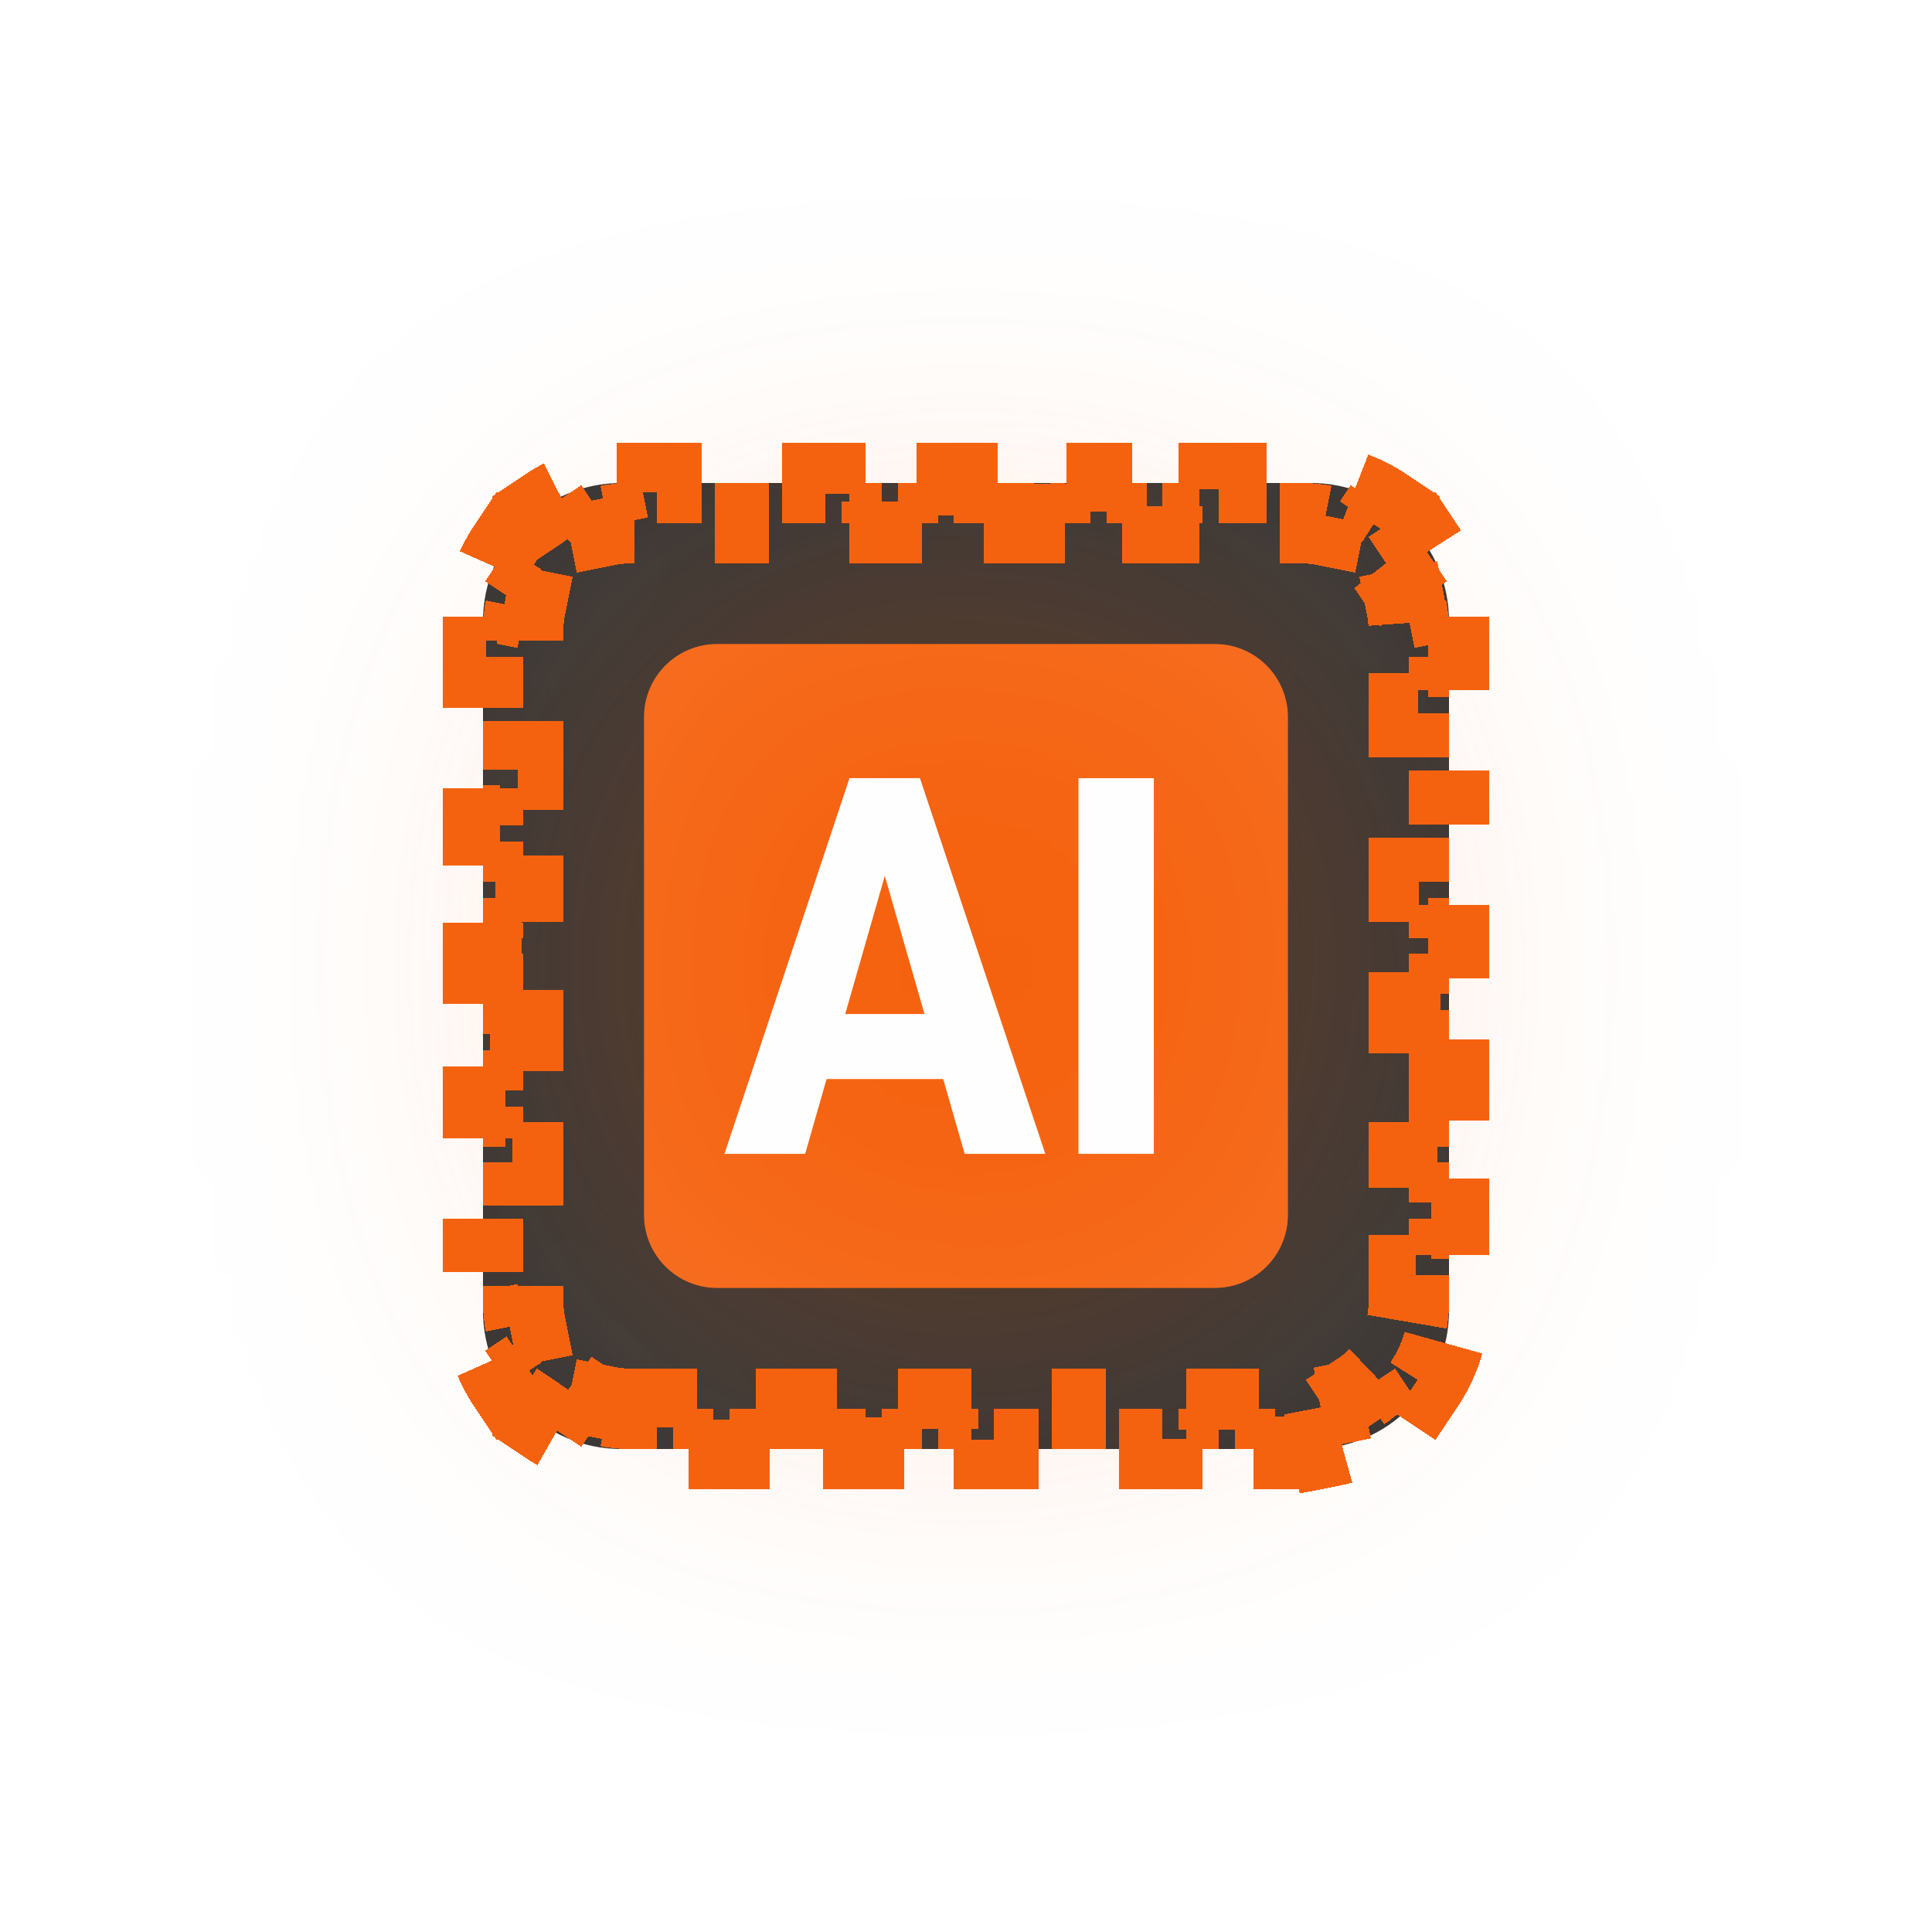
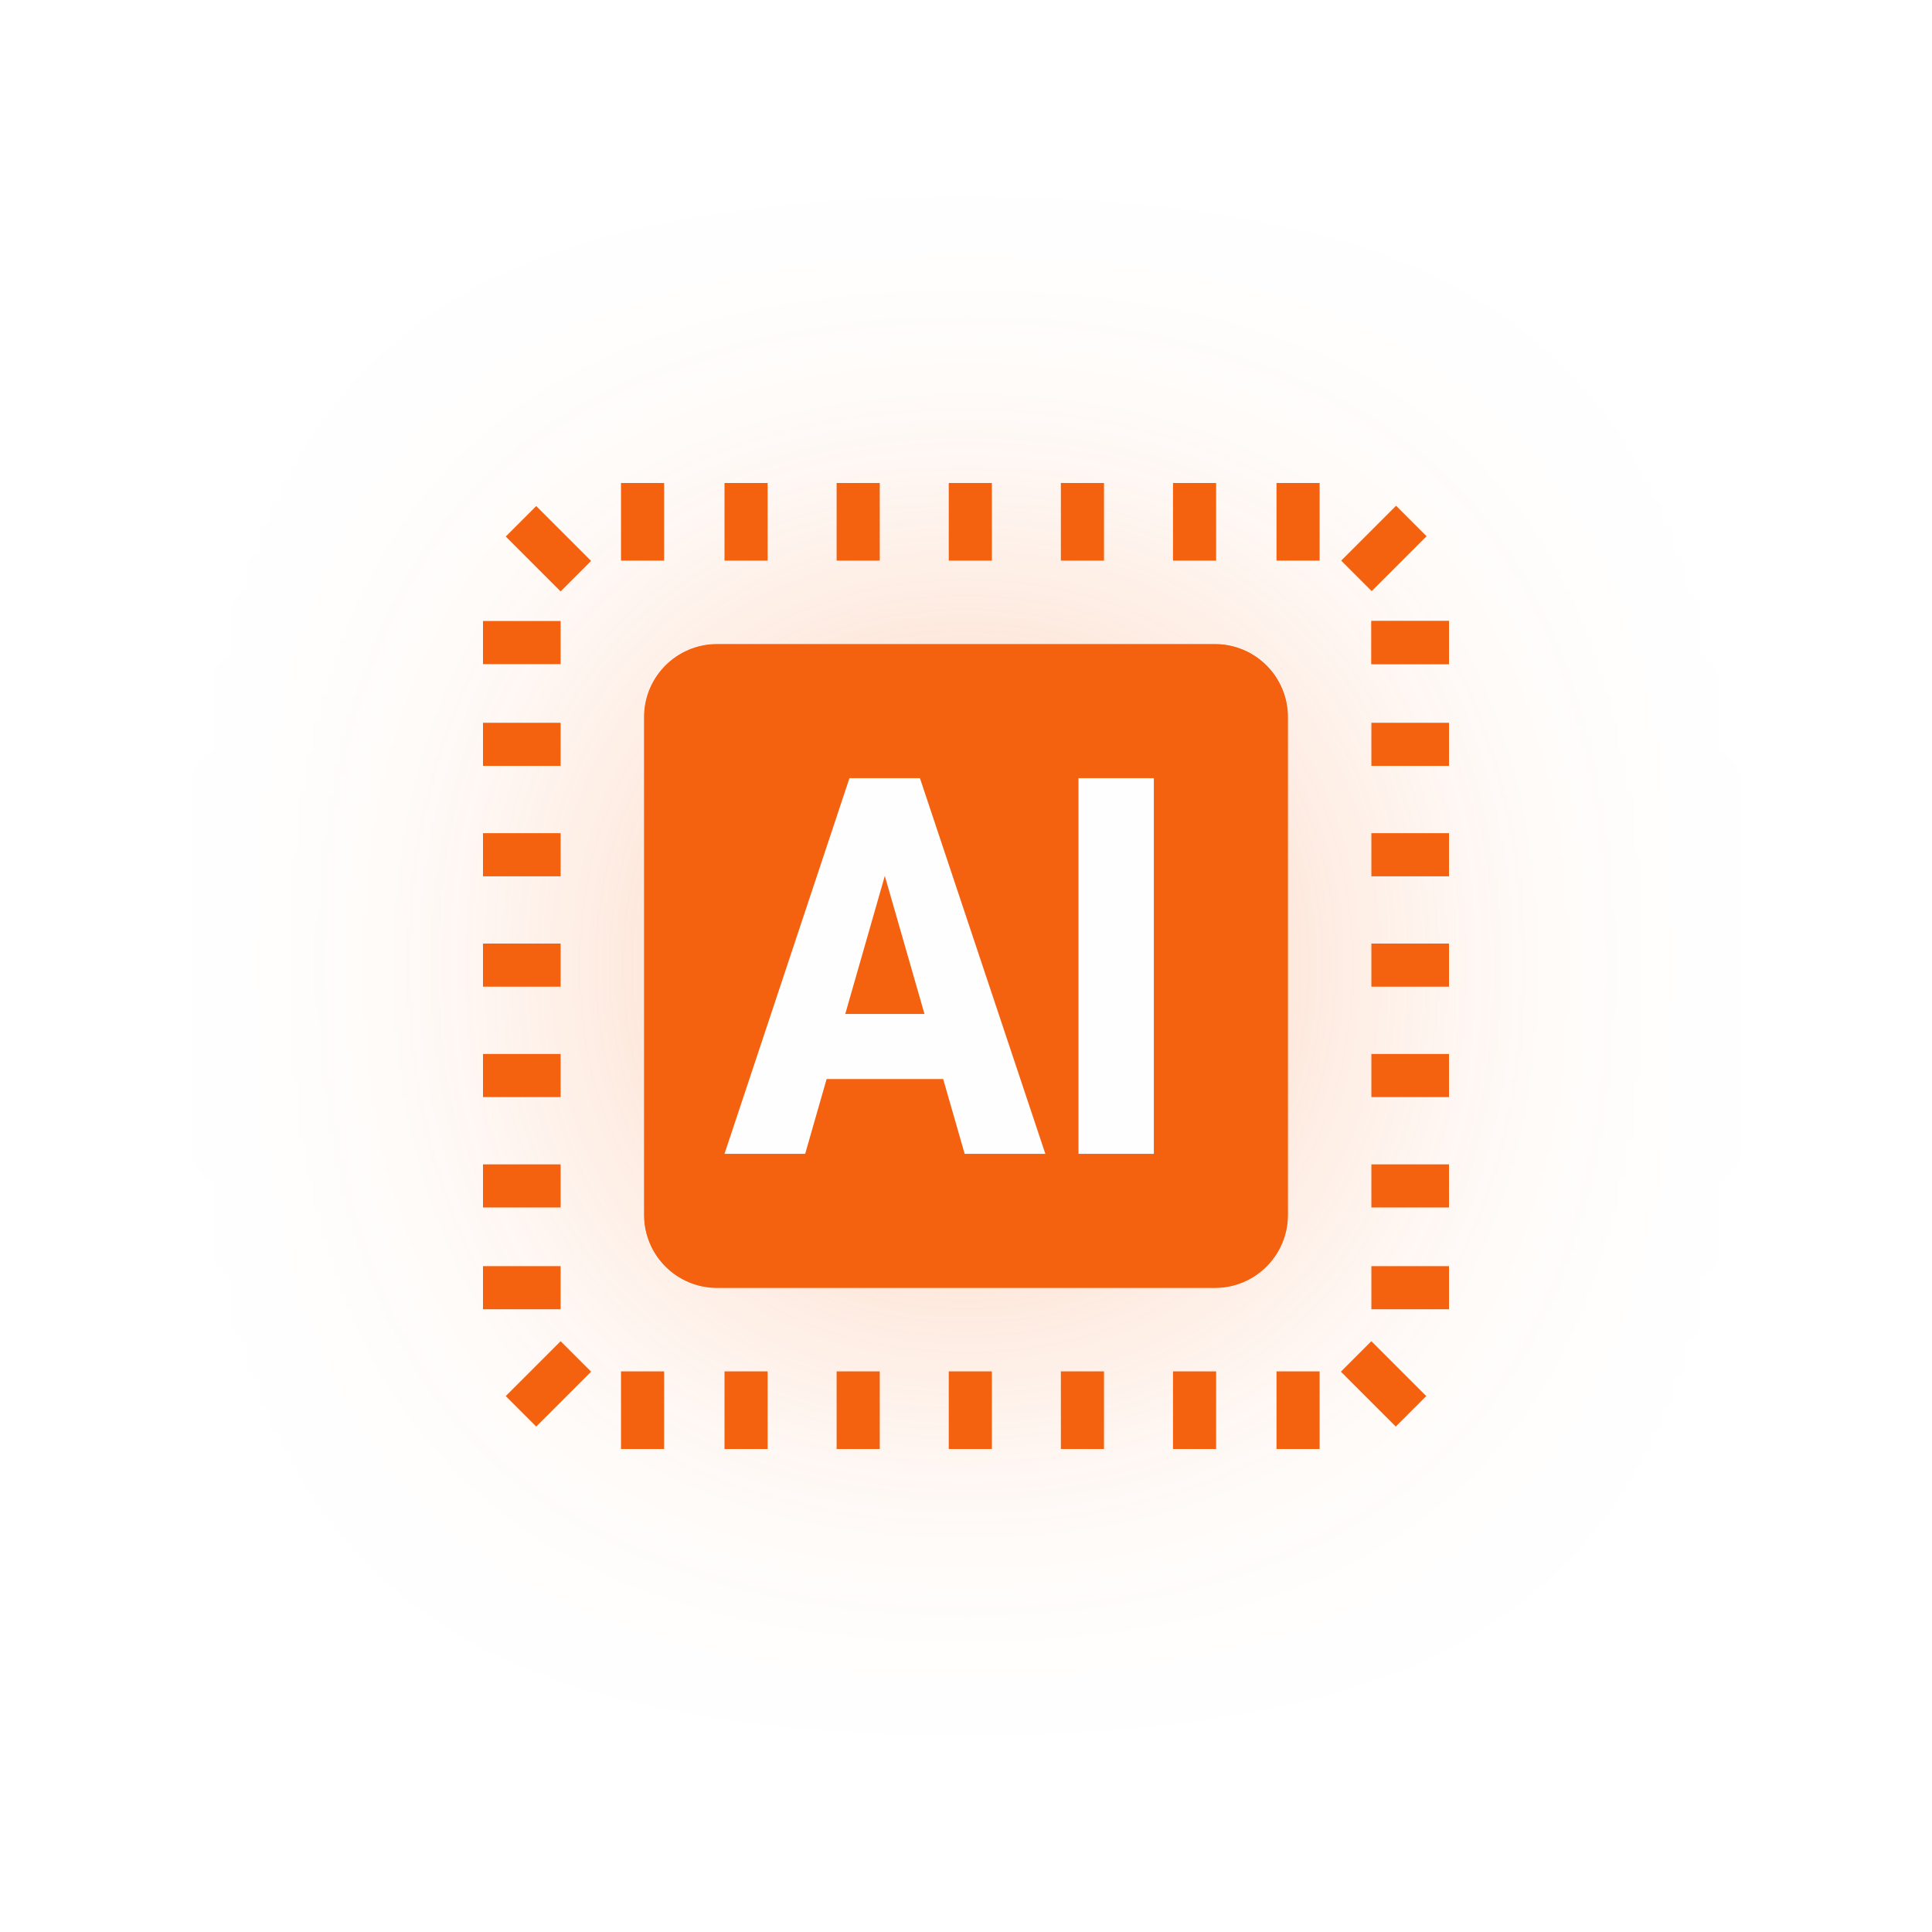
- <svg xmlns="http://www.w3.org/2000/svg" width="32" height="32" viewBox="0 0 32 32" fill="none">
-   <rect x="8" y="8" width="16" height="16" rx="2.286" fill="#292929" />
-   <g filter="url(#filter0_d_5537_39032)">
-     <path d="M10.666 11.876C10.666 11.208 11.208 10.666 11.876 10.666H20.123C20.791 10.666 21.333 11.208 21.333 11.876V20.123C21.333 20.791 20.791 21.333 20.123 21.333H11.876C11.208 21.333 10.666 20.791 10.666 20.123V11.876Z" fill="#F5620F" />
+ <svg xmlns="http://www.w3.org/2000/svg" width="224" height="224" viewBox="0 0 224 224" fill="none">
+   <g filter="url(#filter0_d_5467_21383)">
+     <path d="M74.666 83.136C74.666 78.458 78.458 74.666 83.135 74.666H140.864C145.541 74.666 149.333 78.458 149.333 83.136V140.864C149.333 145.541 145.541 149.333 140.864 149.333H83.135C78.458 149.333 74.666 145.541 74.666 140.864V83.136Z" fill="#F5620F" />
  </g>
-   <path d="M14.78 14.072L13.336 19.111H12L14.07 12.889H14.914L14.78 14.072ZM15.978 19.111L14.53 14.072L14.381 12.889H15.237L17.314 19.111H15.978ZM15.916 16.795V17.872H13.002V16.795H15.916Z" fill="#FFFEFE" />
-   <path d="M19.111 12.889V19.111H17.863V12.889H19.111Z" fill="#FFFEFE" />
-   <g filter="url(#filter1_d_5537_39032)">
-     <path d="M10.42 23.333C10.302 23.333 10.187 23.322 10.077 23.3L9.948 23.954C9.63 23.891 9.335 23.766 9.075 23.592L9.446 23.038C9.255 22.91 9.09 22.745 8.962 22.554L8.408 22.925C8.234 22.665 8.109 22.37 8.046 22.052L8.7 21.923C8.678 21.813 8.667 21.698 8.667 21.58V21.115H8V20.185H8.667V19.255H8V18.325H8.667V17.395H8V16.465H8.667V15.535H8V14.605H8.667V13.675H8V12.745H8.667V11.815H8V10.885H8.667V10.42C8.667 10.302 8.678 10.187 8.7 10.077L8.046 9.948C8.109 9.63 8.234 9.335 8.408 9.075L8.962 9.446C9.09 9.255 9.255 9.09 9.446 8.962L9.075 8.408C9.335 8.234 9.63 8.109 9.948 8.046L10.077 8.7C10.187 8.678 10.302 8.667 10.42 8.667H10.885V8H11.815V8.667H12.745V8H13.675V8.667H14.605V8H15.535V8.667H16.465V8H17.395V8.667H18.325V8H19.255V8.667H20.185V8H21.115V8.667H21.58C21.698 8.667 21.813 8.678 21.923 8.7L22.052 8.046C22.37 8.109 22.665 8.234 22.925 8.408L22.554 8.962C22.745 9.09 22.91 9.255 23.038 9.446L23.592 9.075C23.766 9.335 23.891 9.63 23.954 9.948L23.3 10.077C23.322 10.187 23.333 10.302 23.333 10.42V10.885H24V11.815H23.333V12.745H24V13.675H23.333V14.605H24V15.535H23.333V16.465H24V17.395H23.333V18.325H24V19.255H23.333V20.185H24V21.115H23.333V21.58C23.333 21.698 23.322 21.813 23.3 21.923L23.954 22.052C23.891 22.37 23.766 22.665 23.592 22.925L23.038 22.554C22.91 22.745 22.745 22.91 22.554 23.038L22.925 23.592C22.665 23.766 22.37 23.891 22.052 23.954L21.923 23.3C21.813 23.322 21.698 23.333 21.58 23.333H21.115V24H20.185V23.333H19.255V24H18.325V23.333H17.395V24H16.465V23.333H15.535V24H14.605V23.333H13.675V24H12.745V23.333H11.815V24H10.885V23.333H10.42Z" stroke="#F5620F" stroke-width="1.333" stroke-miterlimit="1.808" stroke-dasharray="0.89 0.89" shape-rendering="crispEdges" />
-   </g>
+   <path d="M103.46 98.508L93.353 133.778H84L98.487 90.222H104.4L103.46 98.508ZM111.845 133.778L101.713 98.508L100.664 90.222H106.658L121.199 133.778H111.845ZM111.415 117.564V125.103H91.015V117.564H111.415Z" fill="#FFFEFE" />
+   <path d="M133.778 90.222V133.778H125.042V90.222H133.778Z" fill="#FFFEFE" />
+   <path d="M84 56H89V65H84V56Z" fill="#F5620F" />
+   <path d="M97 56H102V65H97V56Z" fill="#F5620F" />
+   <path d="M110 56H115V65H110V56Z" fill="#F5620F" />
+   <path d="M123 56H128V65H123V56Z" fill="#F5620F" />
+   <path d="M136 56H141V65H136V56Z" fill="#F5620F" />
+   <path d="M148 56H153V65H148V56Z" fill="#F5620F" />
+   <path d="M77 56L72 56V65H77V56Z" fill="#F5620F" />
+   <path d="M161.864 58.636L165.399 62.172L159.036 68.535L155.5 65L161.864 58.636Z" fill="#F5620F" />
+   <path d="M62.172 58.672L58.636 62.207L65 68.571L68.535 65.035L62.172 58.672Z" fill="#F5620F" />
+   <path d="M168 72V77H159V72H168Z" fill="#F5620F" />
+   <path d="M141 168H136V159H141V168Z" fill="#F5620F" />
+   <path d="M128 168H123V159H128V168Z" fill="#F5620F" />
+   <path d="M115 168H110V159H115V168Z" fill="#F5620F" />
+   <path d="M102 168H97V159H102V168Z" fill="#F5620F" />
+   <path d="M89 168H84L84 159H89V168Z" fill="#F5620F" />
+   <path d="M77 168H72V159H77L77 168Z" fill="#F5620F" />
+   <path d="M148 168H153V159H148V168Z" fill="#F5620F" />
+   <path d="M56 139.999L56 134.999H65V139.999H56Z" fill="#F5620F" />
+   <path d="M56 127.199L56 122.199H65V127.199H56Z" fill="#F5620F" />
+   <path d="M56 114.399L56 109.399H65V114.399H56Z" fill="#F5620F" />
+   <path d="M56 101.6L56 96.6H65V101.6H56Z" fill="#F5620F" />
+   <path d="M56 88.8L56 83.8H65V88.8H56Z" fill="#F5620F" />
+   <path d="M56 77L56 72H65V77H56Z" fill="#F5620F" />
+   <path d="M56 146.799L56 151.799H65V146.799H56Z" fill="#F5620F" />
+   <path d="M159 139.999V134.999H168V139.999H159Z" fill="#F5620F" />
+   <path d="M159 127.199V122.199H168V127.199H159Z" fill="#F5620F" />
+   <path d="M159 114.399V109.399H168V114.399H159Z" fill="#F5620F" />
+   <path d="M159 101.6V96.6H168V101.6H159Z" fill="#F5620F" />
+   <path d="M159 88.8V83.8H168V88.8H159Z" fill="#F5620F" />
+   <path d="M159 77V72H168V77H159Z" fill="#F5620F" />
+   <path d="M159 146.799V151.799H168V146.799H159Z" fill="#F5620F" />
+   <path d="M62.172 165.399L58.636 161.864L65 155.5L68.535 159.036L62.172 165.399Z" fill="#F5620F" />
+   <path d="M161.828 165.399L165.364 161.864L159 155.5L155.464 159.036L161.828 165.399Z" fill="#F5620F" />
  <defs>
-     <filter id="filter0_d_5537_39032" x="-0.001" y="-0" width="31.999" height="32" filterUnits="userSpaceOnUse" color-interpolation-filters="sRGB">
+     <filter id="filter0_d_5467_21383" x="-0.001" y="-0" width="223.999" height="224" filterUnits="userSpaceOnUse" color-interpolation-filters="sRGB">
      <feFlood flood-opacity="0" result="BackgroundImageFix" />
      <feColorMatrix in="SourceAlpha" type="matrix" values="0 0 0 0 0 0 0 0 0 0 0 0 0 0 0 0 0 0 127 0" result="hardAlpha" />
      <feOffset />
-       <feGaussianBlur stdDeviation="5.333" />
+       <feGaussianBlur stdDeviation="37.333" />
      <feComposite in2="hardAlpha" operator="out" />
      <feColorMatrix type="matrix" values="0 0 0 0 0.961 0 0 0 0 0.384 0 0 0 0 0.059 0 0 0 0.32 0" />
-       <feBlend mode="normal" in2="BackgroundImageFix" result="effect1_dropShadow_5537_39032" />
-       <feBlend mode="normal" in="SourceGraphic" in2="effect1_dropShadow_5537_39032" result="shape" />
-     </filter>
-     <filter id="filter1_d_5537_39032" x="2.667" y="2.667" width="26.667" height="26.667" filterUnits="userSpaceOnUse" color-interpolation-filters="sRGB">
-       <feFlood flood-opacity="0" result="BackgroundImageFix" />
-       <feColorMatrix in="SourceAlpha" type="matrix" values="0 0 0 0 0 0 0 0 0 0 0 0 0 0 0 0 0 0 127 0" result="hardAlpha" />
-       <feOffset />
-       <feGaussianBlur stdDeviation="2.667" />
-       <feComposite in2="hardAlpha" operator="out" />
-       <feColorMatrix type="matrix" values="0 0 0 0 1 0 0 0 0 1 0 0 0 0 1 0 0 0 0.32 0" />
-       <feBlend mode="normal" in2="BackgroundImageFix" result="effect1_dropShadow_5537_39032" />
-       <feBlend mode="normal" in="SourceGraphic" in2="effect1_dropShadow_5537_39032" result="shape" />
+       <feBlend mode="normal" in2="BackgroundImageFix" result="effect1_dropShadow_5467_21383" />
+       <feBlend mode="normal" in="SourceGraphic" in2="effect1_dropShadow_5467_21383" result="shape" />
    </filter>
  </defs>
</svg>
